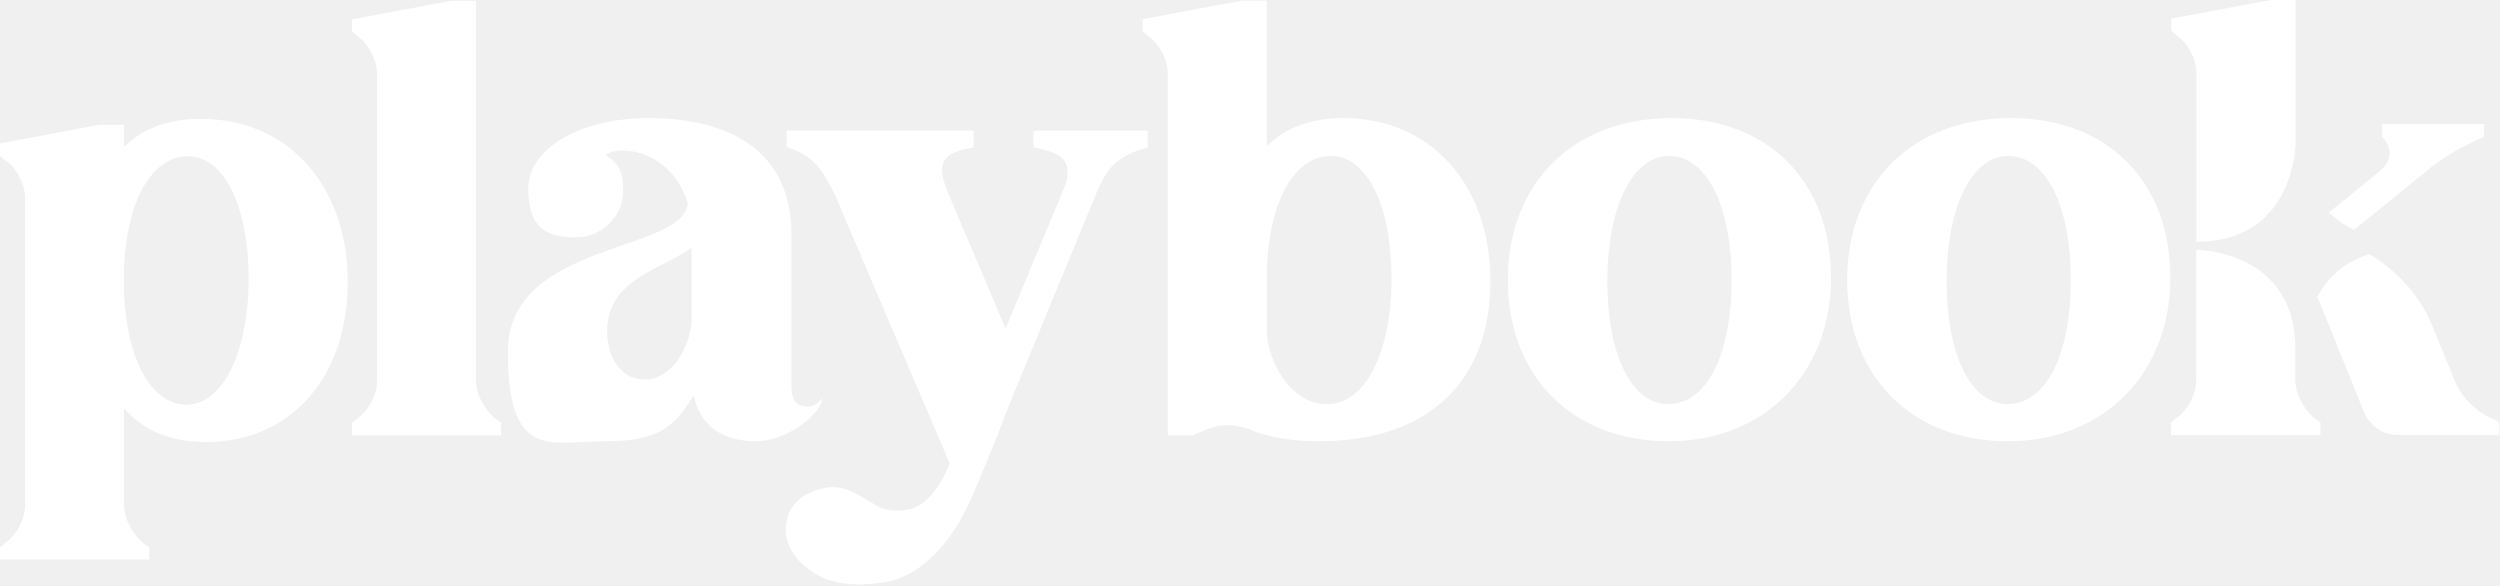
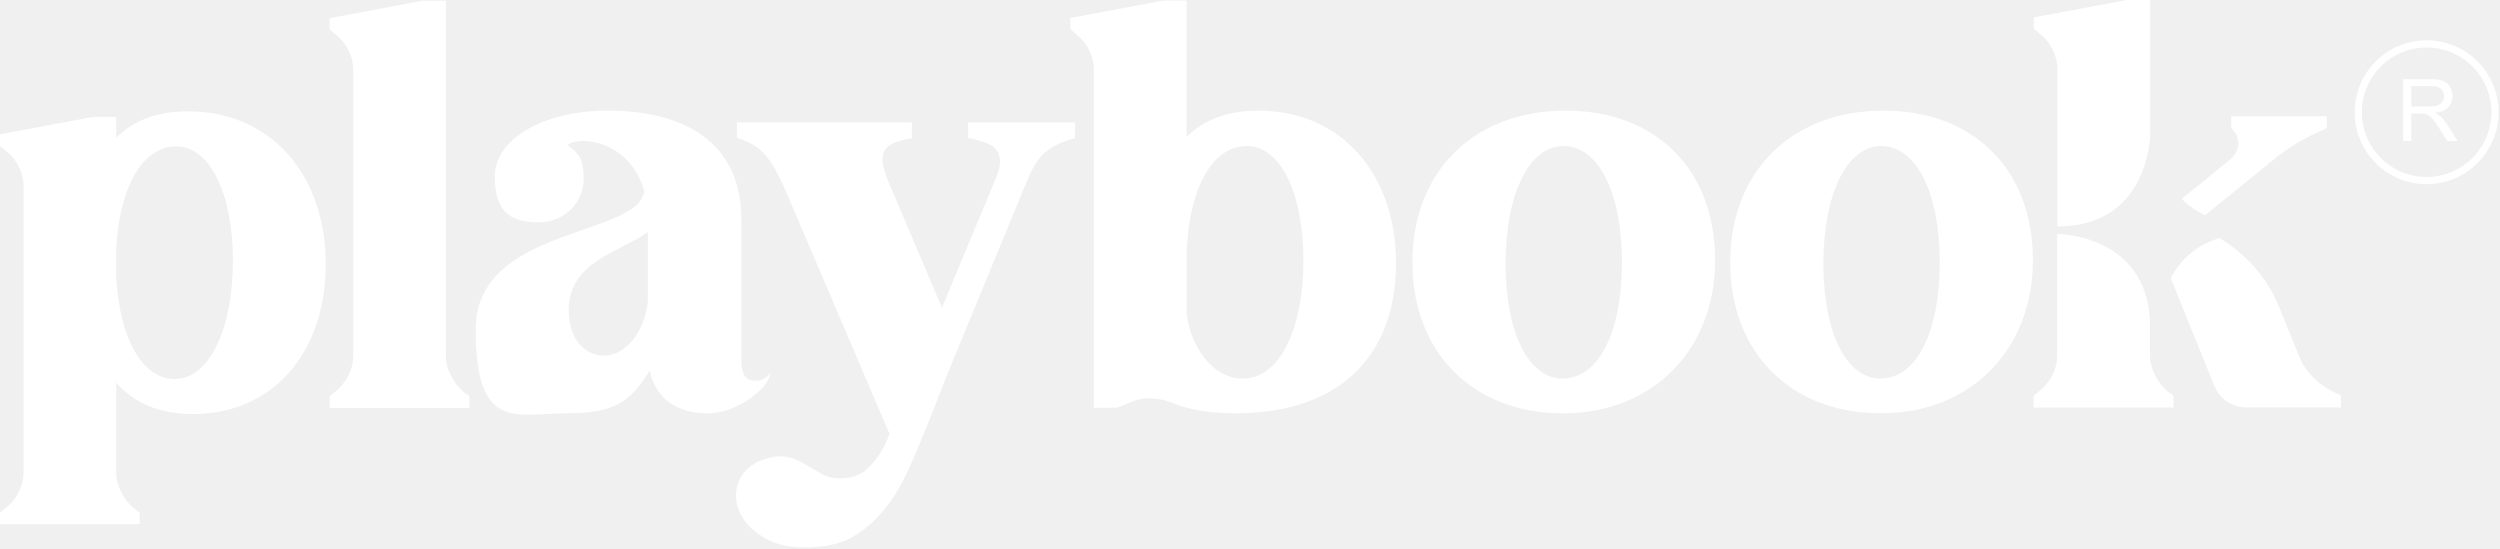
- <svg xmlns="http://www.w3.org/2000/svg" width="1302" height="305" viewBox="0 0 1302 305" fill="none">
+ <svg xmlns="http://www.w3.org/2000/svg" width="1390" height="305" viewBox="0 0 1390 305" fill="none">
  <path d="M247.9 198V0.4H235.1L183.3 10.1V16.3L186.1 18.8C192.3 23.2 196.4 31.3 196.4 38.8V198C196.4 205.5 192.3 213.3 186.1 218L183.3 220.2V226.8H261V220.2L257.9 218C252.3 213.3 247.9 205.5 247.9 198Z" fill="white" />
  <path d="M428.1 207.3C425.6 211.7 420.9 211.7 420.9 211.7C414.7 211.7 412.2 208.6 412.2 200.5V122.4C412.2 73.7 372.9 61.5 337.9 61.5C302.9 61.5 275.1 76.8 275.1 98.3C275.1 119.8 286 123.6 299.8 123.6C313.6 123.6 324.5 112.7 324.5 99.6C324.5 86.5 320.8 84.9 315.4 80.6C317 79.4 320.1 78.4 324.5 78.4C335.4 78.4 352 85.3 358.2 105.9C356 131.8 264.5 125.6 264.5 183C264.5 240.4 286.7 229.8 315.4 229.8C344.1 229.8 351 221.7 361.3 206.1C364.7 222 376.6 229.8 393.5 229.8C410.4 229.8 428.2 215.1 428.2 207.3H428.1ZM360.3 167.1C358.4 185.5 347.2 197.7 335.9 197.7C324.6 197.7 316.2 188 316.2 172.4C316.2 145.5 344.6 140.2 360.2 129V167.1H360.3Z" fill="white" />
  <path d="M1195.4 197.8V178.6C1193.3 131 1145.6 130.1 1143.8 130.1V197.8C1143.8 205.3 1139.7 213.1 1133.5 217.8L1130.7 220V226.6H1208.5V220L1205.4 217.8C1199.8 213.1 1195.4 205.3 1195.4 197.8Z" fill="white" />
  <path d="M1294.2 216.2C1288 212.5 1281.4 205.9 1278.6 198.7L1266.7 169.6C1260.6 154.5 1248.4 140.8 1234 132.4C1220.1 136.5 1211.9 145.4 1206.9 154.5L1231.3 214.9C1234.4 221.8 1241 226.5 1248.5 226.5H1301.6V219.9L1294.1 216.2H1294.2Z" fill="white" />
  <path d="M1263.8 89C1269.7 84 1278.5 78.4 1285 75.3L1293.7 71.2V64.6H1240.6V71.2L1240.9 71.5C1246.2 77.1 1245.6 84 1239.6 89L1213 110.6C1217 114.6 1221.5 117.5 1226 119.7L1263.7 89.1L1263.8 89Z" fill="white" />
  <path d="M1143.9 38.4V125.9C1189.1 125.9 1194.7 86.3 1195.5 76.4V0H1182.7L1130.8 9.7V15.9L1133.6 18.4C1139.8 22.8 1143.9 30.9 1143.9 38.4Z" fill="white" />
  <path d="M538.2 76.9H539.5C544.3 78 548 79.2 550.6 80.5C553.2 81.8 554.9 84 555.7 87C556.5 90 555.7 94.4 553.3 100.1L523.7 171.1L493.6 100.1C491.4 94.7 490.4 90.5 490.7 87.5C490.9 84.6 492.3 82.3 494.9 80.6C497.5 79 501.5 77.7 507 76.8V68H409.7V76.5C410.6 76.7 411.3 77 412 77.5C416.4 78.8 420.3 81.1 423.9 84.5C427.5 87.9 431.2 93.8 435.2 102.3L494.6 241.3L493 245.1C490.7 250.6 487.3 255.6 482.8 260.1C478.3 264.6 472.2 266.5 464.3 265.8C461.8 265.6 459.3 264.8 457 263.6C454.7 262.3 452.3 260.9 450 259.5C447.7 258 445.1 256.7 442.4 255.5C439.6 254.3 436.7 253.7 433.5 253.7C430.3 253.7 426.2 254.7 421.7 256.6C415.8 259.4 411.9 263.6 410.2 269.2C408.5 274.8 409 280.4 411.8 285.9C414.6 291.4 419.5 296.1 426.6 299.9C433.7 303.7 443 305.1 454.5 304C463.2 303.4 470.6 301 476.6 297C482.7 293 488 288 492.5 282.2C497.1 276.4 501 269.9 504.3 262.8C507.6 255.7 510.6 248.6 513.4 241.6C514.9 238.2 517.2 232.4 520.4 224.2C522.4 219.1 524.6 213.5 526.9 207.6L570.3 102.3C573.8 93.4 577.6 87.3 581.7 84.2C585.8 81 590.7 78.7 596.4 77.2C596.8 77.2 597.3 77.1 597.7 76.9V68.1H538.3V76.9H538.2Z" fill="white" />
  <path d="M1047.2 61.5C996.3 61.5 962 95.2 962 145.8C962 196.4 996 229.8 1045.7 229.8C1095.4 229.8 1130.3 194.8 1130.3 144.6C1130.3 94.4 1097.5 61.5 1047.2 61.5ZM1045.6 210.5C1026.6 210.5 1013.8 185.2 1013.8 146.5C1013.8 107.8 1026.9 81.2 1046 81.2C1065.1 81.2 1078.5 106.5 1078.5 145.8C1078.5 185.1 1065.4 210.4 1045.7 210.4L1045.6 210.5Z" fill="white" />
  <path d="M870.5 61.5C819.6 61.5 785.3 95.2 785.3 145.8C785.3 196.4 819.3 229.8 869 229.8C918.7 229.8 953.6 194.8 953.6 144.6C953.6 94.4 920.8 61.5 870.5 61.5ZM868.9 210.5C849.9 210.5 837.1 185.2 837.1 146.5C837.1 107.8 850.2 81.2 869.3 81.2C888.4 81.2 901.8 106.5 901.8 145.8C901.8 185.1 888.7 210.4 869 210.4L868.9 210.5Z" fill="white" />
  <path d="M699.7 61.5C681.6 61.5 668.8 67.1 659.7 76.2V0.3H646.9L595.1 10V16.2L597.9 18.7C604.1 23.1 608.2 31.2 608.2 38.7V226.7H621L629.4 223.3C632.2 222.1 635.6 221.4 639.1 221.4C642.6 221.4 647.8 222.3 652.2 224.2C663.4 228.6 675.6 229.8 686.9 229.8C746.2 229.8 776.2 196.4 776.2 146.4C776.2 96.4 745.3 61.5 699.7 61.5ZM691 210.5C671.6 210.5 660.7 187.7 659.8 174V139C661.4 103.7 674.5 81.2 693.2 81.2C711.9 81.2 724.7 107.1 724.7 144.9C724.7 182.7 711.6 210.5 691 210.5Z" fill="white" />
  <path d="M104.6 61.9C86.5 61.9 73.7 67.5 64.6 76.6V65H51.8L0 74.7V81.3L2.8 83.5C9 87.9 13.1 96 13.1 103.5V262.7C13.1 270.2 9 278.3 2.8 282.7L0 285.2V291.4H77.7V285.2L74.6 282.7C69 278.3 64.6 270.2 64.6 262.7V212.7C74.3 223.9 88.3 230.2 107.4 230.2C151.1 230.2 181.1 196.8 181.1 146.8C181.1 96.8 150.2 61.9 104.6 61.9ZM97.4 210.8C79 210.8 66.2 188 64.6 153V138.9C66.2 103.9 79.3 81.4 98 81.4C116.7 81.4 129.5 107.6 129.5 145.1C129.5 182.6 116.4 210.7 97.3 210.7L97.4 210.8Z" fill="white" />
+   <path d="M1349.2 24.4C1370.19 24.4 1387.2 41.414 1387.2 62.4C1387.2 83.387 1370.19 100.4 1349.2 100.4C1328.21 100.4 1311.2 83.387 1311.2 62.4C1311.2 41.414 1328.21 24.4 1349.2 24.4Z" stroke="white" stroke-width="4" />
+   <path d="M1336.13 78.4V44.041H1351.36C1354.43 44.041 1356.75 44.353 1358.35 44.978C1359.94 45.588 1361.22 46.674 1362.17 48.236C1363.12 49.799 1363.6 51.525 1363.6 53.416C1363.6 55.853 1362.81 57.908 1361.23 59.58C1359.65 61.252 1357.22 62.315 1353.92 62.768C1355.12 63.346 1356.04 63.916 1356.66 64.478C1357.99 65.697 1359.25 67.221 1360.43 69.049L1366.41 78.4H1360.69L1356.15 71.252C1354.82 69.189 1353.72 67.611 1352.86 66.518C1352 65.424 1351.23 64.658 1350.54 64.221C1349.87 63.783 1349.18 63.478 1348.48 63.307C1347.97 63.197 1347.12 63.143 1345.95 63.143H1340.68V78.4H1336.13ZM1340.68 59.205H1350.45C1352.53 59.205 1354.15 58.994 1355.33 58.572C1356.5 58.135 1357.39 57.447 1358 56.51C1358.61 55.557 1358.91 54.525 1358.91 53.416C1358.91 51.791 1358.32 50.455 1357.13 49.408C1355.96 48.361 1354.1 47.838 1351.55 47.838H1340.68V59.205Z" fill="white" />
</svg>
